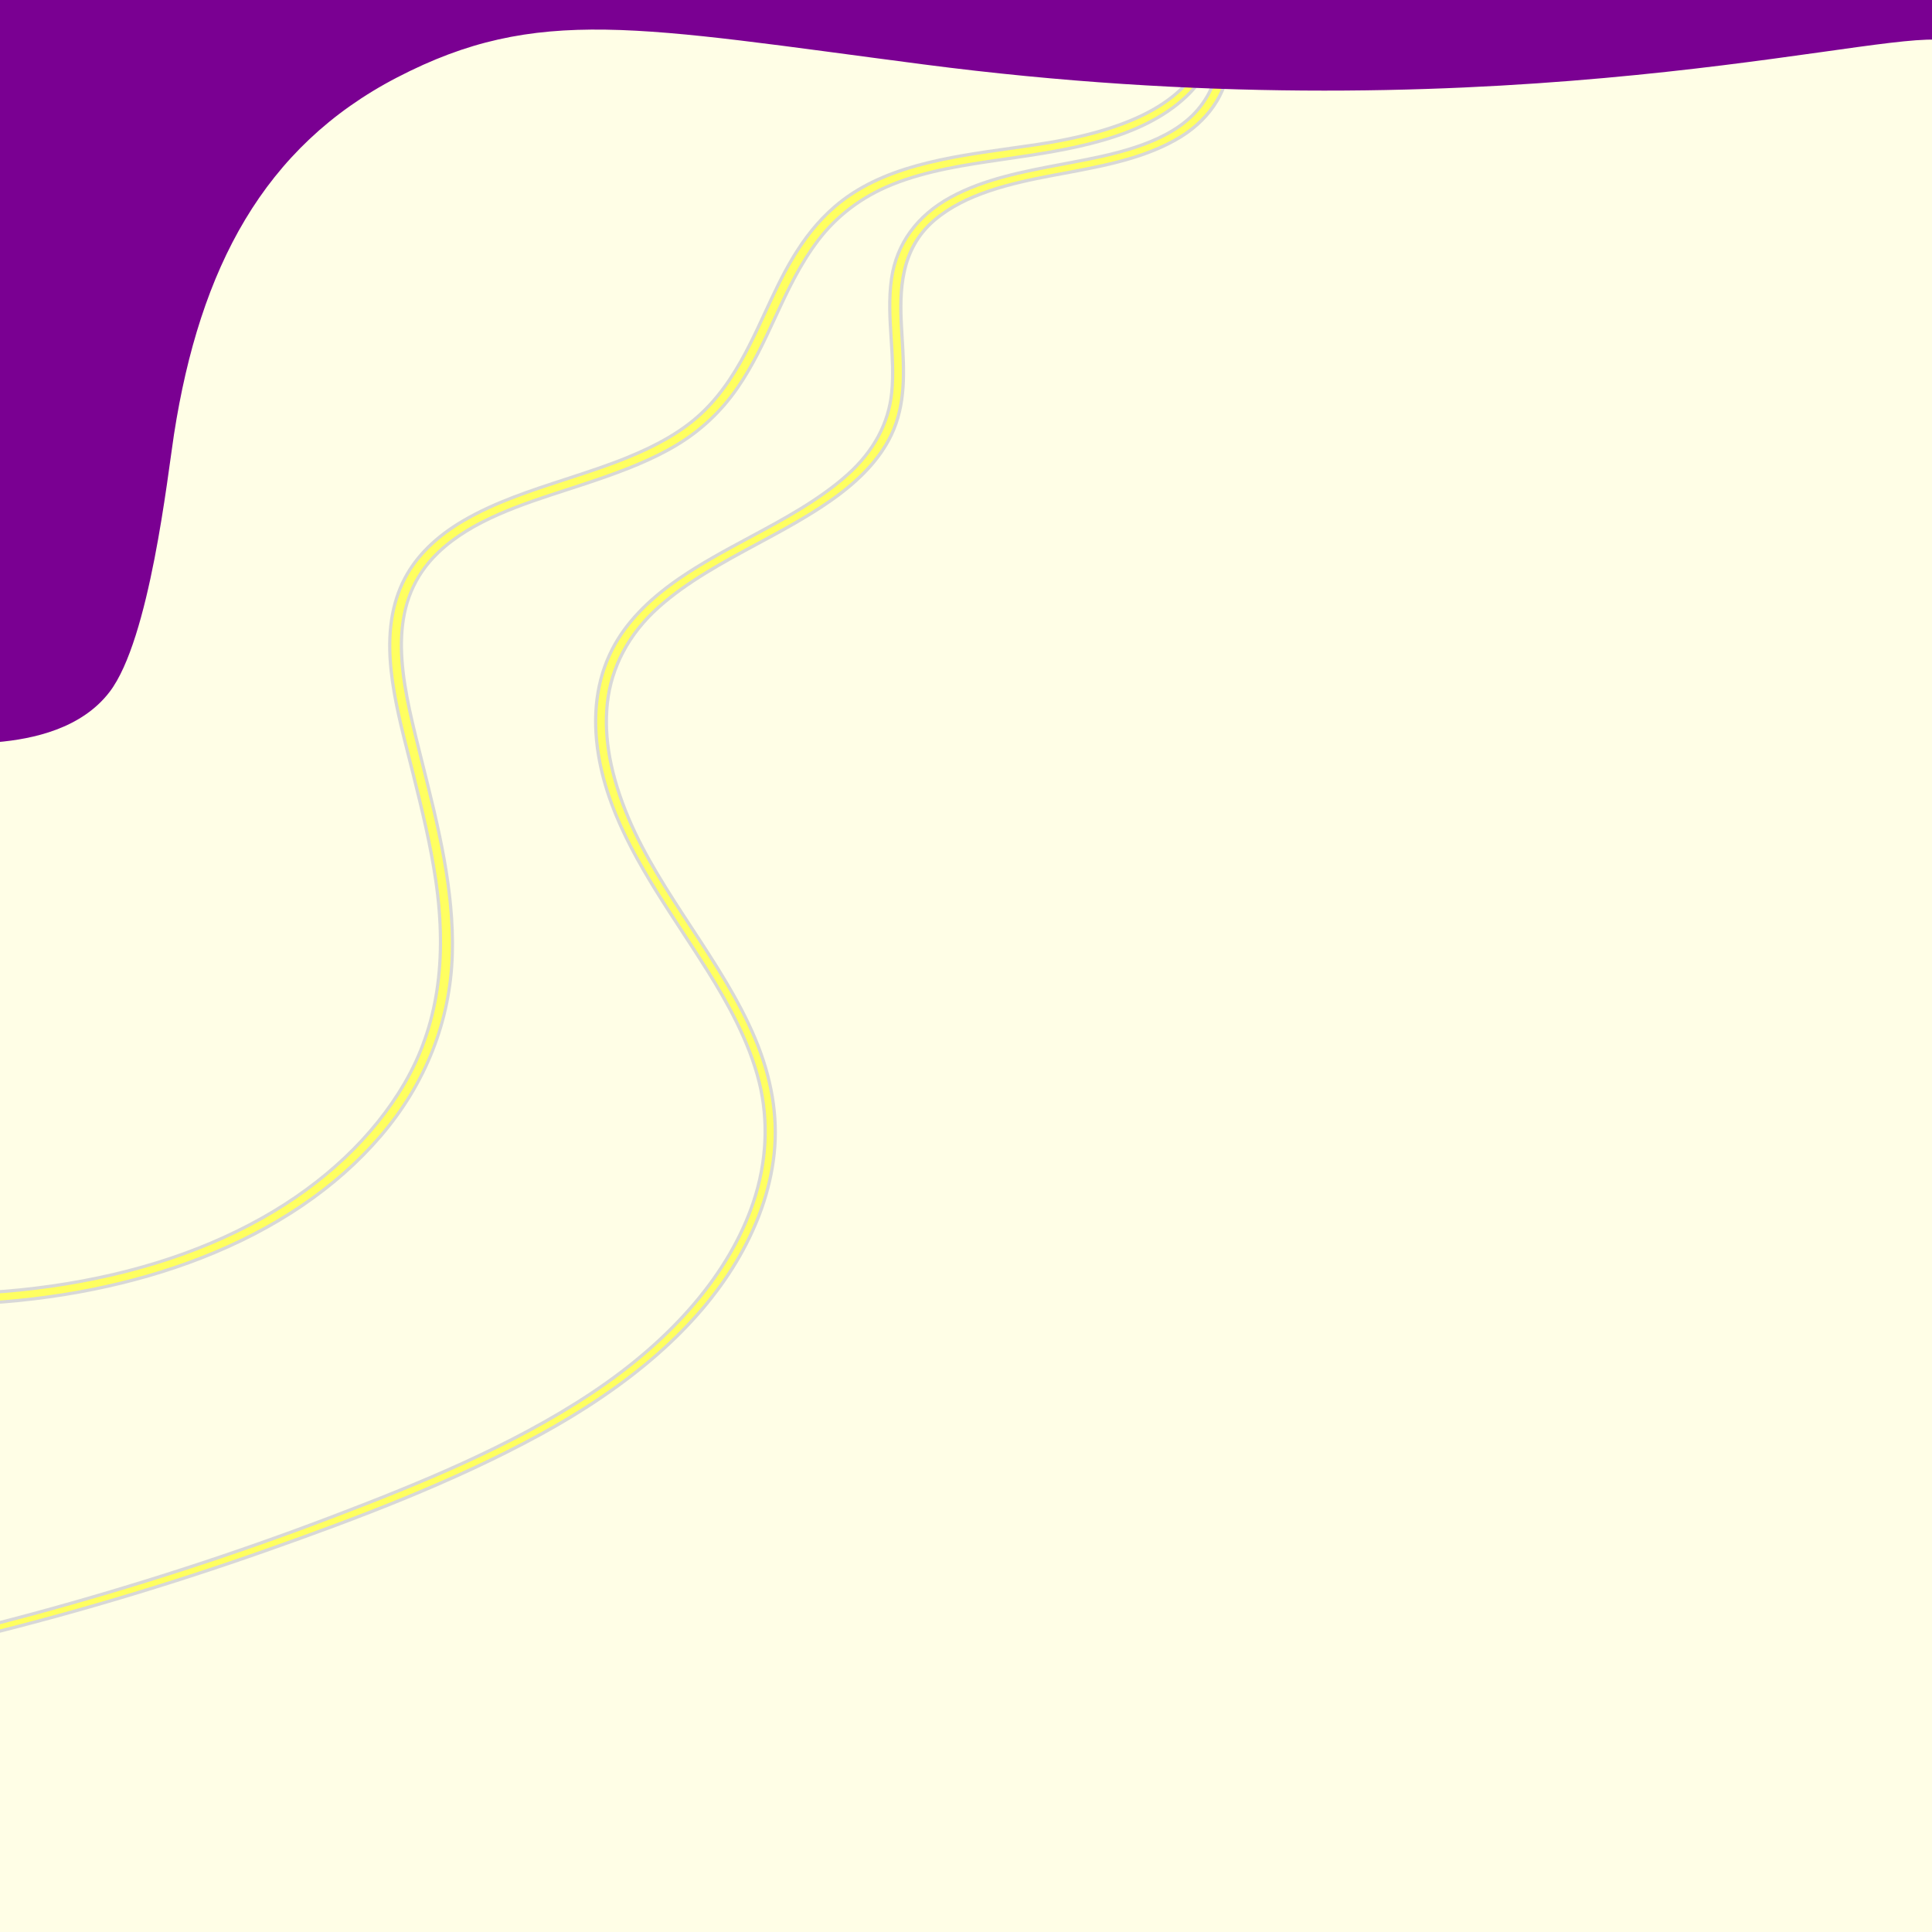
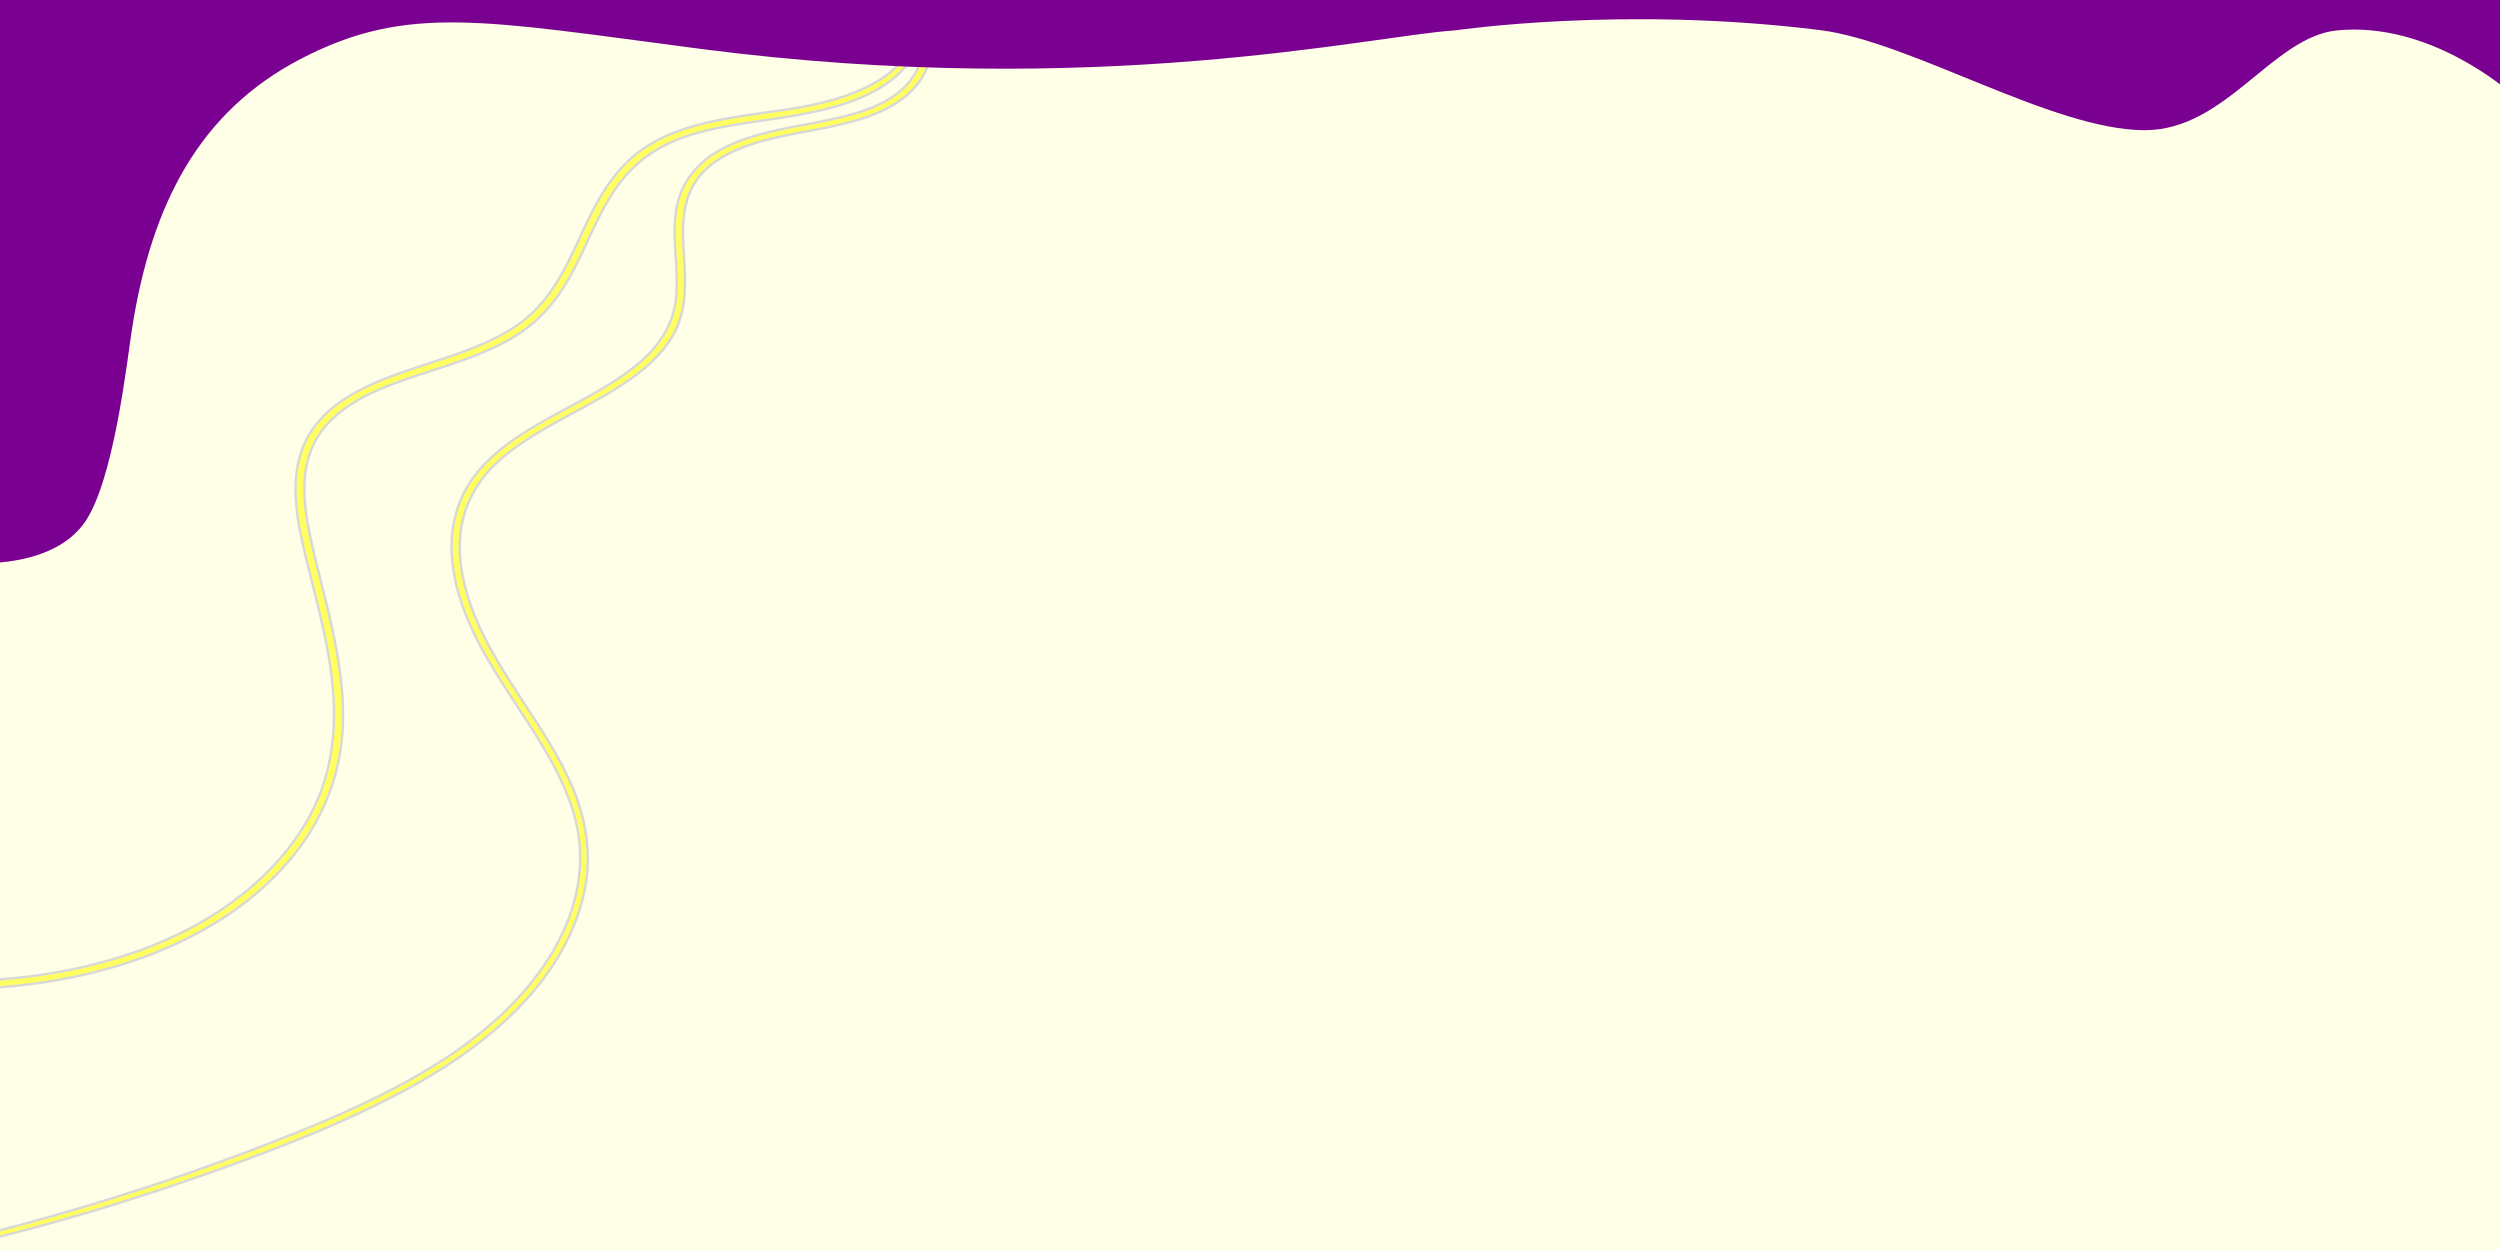
- <svg xmlns="http://www.w3.org/2000/svg" id="aPath" viewBox="0 0 1200 1200">
-   <rect x="-2.21" y="-3.22" width="1202.21" height="1219.22" fill="#fffee6" />
+ <svg xmlns="http://www.w3.org/2000/svg" id="aPath" viewBox="0 0 2048 1024">
+   <rect x="-2.21" y="-3.22" width="2056.55" height="1033.22" fill="#fffee6" />
  <g id="aPath-path">
    <g id="rightPathBorder">
-       <path d="M-16.17,809.72c-2.2,0-3.39-1.53-3.42-3.04-.04-1.62,1.17-3.31,3.54-3.41,13.22-.59,25.99-1.63,37.95-3.09,53.64-6.54,100.99-21.18,140.75-43.51,38.76-21.76,69.44-50.78,88.71-83.9,20.29-34.88,26.61-76.03,19.34-125.82-3.17-21.73-8.15-42.43-14.33-67.24-.82-3.28-1.65-6.57-2.49-9.86-4.39-17.26-8.92-35.12-10.89-52.98-2.54-23.08,.25-41.95,8.51-57.69,7.23-13.78,19.35-25.74,36.03-35.56,19.55-11.51,42.18-18.88,64.06-26.01,12.5-4.07,25.42-8.28,37.58-13.2,20.07-8.13,34.64-16.73,45.86-27.05,14.45-13.31,23.89-29.92,30.49-42.9,3.32-6.52,6.48-13.35,9.53-19.96,10.84-23.43,22.05-47.66,43.48-66.14,28.94-24.95,70-30.71,109.71-36.28,5.18-.73,10.54-1.48,15.72-2.25,55.76-8.36,89.16-25.11,102.11-51.2,.48-.96,1.49-1.54,2.7-1.54,1.06,0,2.01,.45,2.47,1.18,.38,.6,.4,1.32,.07,2.01-3.48,7.27-8.35,13.88-14.46,19.65-28.16,26.58-73.02,33.11-112.59,38.87l-2.37,.35c-21.59,3.15-46.06,6.72-67.78,15.49-18.74,7.57-34.2,19.24-45.96,34.7-11.45,15.05-19.27,31.92-26.83,48.24-6.74,14.54-13.71,29.57-23.24,43.35-10,14.46-22.63,26.36-37.53,35.36-15.58,9.41-33.17,16.02-49.87,21.76-5.89,2.03-12.04,4.02-17.99,5.95-29.31,9.51-59.62,19.34-80.34,39.07-31.45,29.96-24.72,70.77-14.32,113.47,1.48,6.08,3.01,12.18,4.54,18.28,9.64,38.45,19.6,78.2,18.39,118.15-1.25,41.12-16.57,79.99-44.3,112.42-52.75,61.67-144.82,99.7-252.61,104.33h-.21Z" fill="#ffff60" />
-       <path d="M748.77,38.09c1.1,0,2.15,.69,1.64,1.77-3.4,7.1-8.16,13.61-14.25,19.35-28.49,26.89-74.19,33.09-114.43,38.96-23.11,3.37-46.75,6.97-68.01,15.55-19.44,7.85-34.89,19.92-46.38,35.02-21.71,28.54-29.91,62.43-50.1,91.62-9.5,13.74-21.74,25.72-37.23,35.07-15.19,9.17-32.39,15.73-49.68,21.67-34.28,11.8-73.49,21.24-98.7,45.24-33.35,31.77-23.77,76.78-14.6,114.43,10.92,44.84,24.3,90.1,22.9,136.16-1.22,40.33-15.86,78.82-44.06,111.8-57.52,67.25-154.87,99.81-251.89,103.98-.06,0-.11,0-.17,0-3.3,0-3.22-4.31,.17-4.46,12.73-.57,25.42-1.56,38.03-3.1,50.06-6.11,99.08-20.02,141.12-43.63,37.69-21.16,69.27-50.22,89.08-84.27,23.02-39.57,25.75-83.45,19.47-126.47-3.31-22.64-8.79-45.02-14.35-67.34-5.17-20.76-11.03-41.56-13.35-62.71-2.11-19.22-1.01-39.2,8.4-57.12,7.55-14.39,20.3-26.13,35.65-35.16,30.63-18.03,68.08-25.61,101.51-39.14,17.09-6.92,33.35-15.45,46.16-27.24,13.59-12.51,22.87-27.78,30.7-43.18,14.94-29.38,25.42-62.21,52.78-85.8,32.58-28.09,81.17-31.74,124.92-38.3,39.31-5.89,86.29-18.36,102.85-51.74,.34-.68,1.08-.98,1.8-.98m0-2c-1.58,0-2.95,.8-3.59,2.09-12.79,25.77-45.95,42.34-101.36,50.65-5.18,.78-10.53,1.53-15.71,2.25-39.85,5.59-81.06,11.37-110.22,36.51-21.6,18.62-32.85,42.95-43.74,66.48-3.05,6.6-6.21,13.42-9.52,19.93-6.57,12.91-15.94,29.42-30.28,42.62-11.13,10.24-25.6,18.78-45.56,26.86-12.12,4.91-25.03,9.11-37.51,13.18-21.93,7.14-44.61,14.53-64.26,26.1-16.84,9.91-29.08,22.01-36.4,35.95-8.36,15.92-11.17,34.98-8.62,58.27,1.97,17.94,6.52,35.82,10.91,53.12,.83,3.29,1.67,6.57,2.49,9.85,6.17,24.78,11.14,45.46,14.31,67.15,7.24,49.56,.95,90.5-19.22,125.17-19.18,32.97-49.72,61.86-88.33,83.53-39.65,22.26-86.88,36.86-140.39,43.39-11.94,1.46-24.68,2.49-37.88,3.08-2.98,.13-4.55,2.39-4.5,4.44,.04,2,1.58,4.02,4.42,4.02,.08,0,.17,0,.26,0,50.4-2.17,99.3-12.01,141.4-28.47,46.6-18.22,84.25-43.86,111.92-76.21,27.88-32.6,43.29-71.69,44.54-113.03,1.22-40.09-8.77-79.91-18.42-118.43-1.5-5.99-3.06-12.19-4.54-18.27-10.33-42.41-17.03-82.92,14.04-112.51,20.55-19.57,50.75-29.37,79.96-38.84,5.96-1.93,12.11-3.93,18.01-5.96,16.75-5.76,34.4-12.4,50.06-21.85,15.03-9.07,27.76-21.07,37.84-35.65,9.58-13.85,16.56-28.92,23.32-43.5,7.54-16.27,15.34-33.09,26.72-48.05,11.64-15.31,26.96-26.87,45.54-34.37,21.6-8.73,46.01-12.28,67.55-15.43l2.38-.35c39.72-5.78,84.75-12.34,113.14-39.14,6.21-5.86,11.14-12.57,14.68-19.94,.48-1,.44-2.09-.12-2.98-.64-1.02-1.91-1.65-3.32-1.65h0Z" fill="#d8d8d8" />
+       <path d="M-16.17,809.72c-2.2,0-3.39-1.53-3.42-3.04-.04-1.62,1.17-3.31,3.54-3.41,13.22-.59,25.99-1.63,37.95-3.09,53.64-6.54,100.99-21.18,140.76-43.51,38.76-21.76,69.44-50.78,88.71-83.9,20.29-34.88,26.61-76.03,19.34-125.82-3.17-21.73-8.15-42.43-14.33-67.24-.82-3.28-1.65-6.56-2.49-9.85-4.39-17.27-8.92-35.12-10.89-52.99-2.54-23.08,.25-41.96,8.51-57.69,7.23-13.78,19.36-25.74,36.03-35.56,19.55-11.51,42.18-18.88,64.06-26.01,12.5-4.07,25.42-8.28,37.58-13.2,20.07-8.13,34.64-16.72,45.86-27.05,14.45-13.3,23.89-29.92,30.49-42.9,3.32-6.52,6.48-13.35,9.53-19.96,10.84-23.43,22.05-47.66,43.48-66.14,28.94-24.95,70-30.71,109.71-36.28,5.18-.73,10.54-1.48,15.72-2.25,55.76-8.36,89.16-25.11,102.11-51.2,.48-.96,1.49-1.54,2.7-1.54,1.06,0,2.01,.45,2.47,1.18,.38,.6,.4,1.32,.07,2.01-3.48,7.27-8.35,13.88-14.46,19.65-28.16,26.58-73.01,33.11-112.59,38.87l-2.38,.35c-21.59,3.15-46.06,6.72-67.78,15.49-18.74,7.57-34.2,19.24-45.96,34.7-11.45,15.05-19.27,31.92-26.83,48.24-6.74,14.54-13.71,29.57-23.24,43.35-10,14.46-22.62,26.36-37.53,35.36-15.58,9.41-33.17,16.02-49.87,21.76-5.89,2.03-12.04,4.02-17.99,5.95-29.31,9.51-59.62,19.34-80.34,39.07-31.45,29.96-24.72,70.77-14.32,113.47,1.48,6.08,3.01,12.17,4.54,18.27,9.64,38.45,19.61,78.21,18.39,118.16-1.25,41.12-16.57,79.99-44.3,112.42-52.75,61.67-144.82,99.7-252.61,104.33h-.21Z" fill="#ffff60" />
+       <path d="M748.77,38.09c1.1,0,2.15,.69,1.64,1.77-3.4,7.1-8.16,13.61-14.25,19.35-28.49,26.89-74.19,33.09-114.43,38.96-23.11,3.37-46.75,6.97-68.01,15.55-19.44,7.85-34.89,19.92-46.38,35.02-21.71,28.54-29.91,62.42-50.1,91.62-9.5,13.74-21.74,25.72-37.23,35.07-15.19,9.17-32.39,15.72-49.68,21.67-34.28,11.8-73.49,21.24-98.7,45.24-33.35,31.77-23.77,76.78-14.6,114.43,10.92,44.84,24.3,90.1,22.9,136.16-1.23,40.33-15.86,78.82-44.06,111.8-57.52,67.25-154.87,99.81-251.89,103.98-.06,0-.11,0-.17,0-3.3,0-3.22-4.31,.17-4.46,12.73-.57,25.42-1.56,38.03-3.1,50.06-6.11,99.08-20.02,141.12-43.63,37.69-21.16,69.27-50.22,89.08-84.27,23.02-39.57,25.75-83.45,19.47-126.47-3.31-22.64-8.79-45.02-14.35-67.34-5.17-20.76-11.03-41.56-13.35-62.71-2.11-19.22-1.01-39.2,8.4-57.12,7.55-14.39,20.3-26.13,35.65-35.16,30.63-18.03,68.08-25.61,101.51-39.14,17.09-6.92,33.35-15.45,46.16-27.24,13.59-12.51,22.87-27.78,30.7-43.18,14.94-29.38,25.42-62.21,52.78-85.8,32.58-28.09,81.17-31.74,124.92-38.3,39.31-5.89,86.29-18.36,102.86-51.74,.34-.68,1.08-.98,1.8-.98m0-2c-1.58,0-2.95,.8-3.59,2.09-12.79,25.77-45.95,42.34-101.36,50.65-5.18,.78-10.53,1.53-15.71,2.25-39.85,5.59-81.06,11.37-110.22,36.51-21.6,18.62-32.85,42.95-43.74,66.48-3.05,6.6-6.21,13.42-9.52,19.93-6.57,12.91-15.94,29.42-30.28,42.62-11.13,10.24-25.6,18.78-45.56,26.86-12.12,4.91-25.03,9.11-37.51,13.18-21.93,7.14-44.61,14.53-64.26,26.1-16.84,9.91-29.08,22.01-36.4,35.95-8.36,15.92-11.17,34.98-8.62,58.27,1.97,17.94,6.52,35.82,10.91,53.12,.83,3.29,1.67,6.57,2.49,9.85,6.17,24.78,11.14,45.46,14.31,67.15,7.24,49.56,.95,90.5-19.21,125.17-19.18,32.97-49.72,61.86-88.33,83.53-39.65,22.26-86.88,36.86-140.39,43.39-11.94,1.46-24.68,2.49-37.88,3.08-2.98,.13-4.55,2.39-4.5,4.44,.04,2,1.58,4.02,4.42,4.02,.08,0,.17,0,.26,0,50.4-2.17,99.3-12.01,141.4-28.47,46.6-18.22,84.25-43.86,111.92-76.21,27.88-32.6,43.29-71.69,44.54-113.03,1.22-40.09-8.77-79.91-18.42-118.43-1.5-5.99-3.06-12.19-4.54-18.27-10.33-42.41-17.03-82.92,14.04-112.51,20.55-19.57,50.75-29.37,79.96-38.84,5.96-1.93,12.11-3.93,18.01-5.96,16.75-5.76,34.4-12.4,50.06-21.85,15.03-9.07,27.76-21.07,37.84-35.65,9.58-13.85,16.56-28.92,23.32-43.5,7.54-16.27,15.34-33.09,26.72-48.05,11.64-15.31,26.96-26.87,45.54-34.37,21.6-8.73,46.01-12.28,67.55-15.43l2.38-.35c39.72-5.78,84.75-12.34,113.14-39.14,6.21-5.86,11.14-12.57,14.68-19.94,.48-1,.44-2.09-.12-2.98-.64-1.02-1.91-1.65-3.32-1.65h0Z" fill="#d8d8d8" />
    </g>
    <g id="leftPathBorder">
-       <path d="M-25.01,1019.16c-1.35,0-2.45-.93-2.61-2.21-.12-1.02,.43-2.22,1.96-2.61,16.45-4.1,31.4-7.97,45.7-11.85,63.77-17.28,126.43-37.6,186.24-60.38,51.6-19.66,110.83-43.41,160.83-76.61,51.44-34.16,86.34-75.37,100.91-119.17,8.17-24.55,9.41-50.1,3.59-73.9-6.39-26.12-20.43-50.66-31.95-69.11-5.05-8.09-10.39-16.26-15.56-24.16-22.43-34.31-45.63-69.78-52.33-109.86-4.13-24.7-1.29-46.88,8.44-65.94,8.12-15.9,21.65-30.25,41.36-43.86,13.73-9.48,29.06-17.72,43.89-25.68,21.33-11.46,43.39-23.31,60.91-39.02,16.27-14.58,25.51-31.74,27.46-51,1.11-11.01,.38-22.26-.32-33.14-.8-12.3-1.62-25.03,.19-37.55,3.13-21.71,15.84-39.22,36.76-50.62,20.89-11.39,45.6-16.05,69.5-20.55,1.92-.36,3.83-.72,5.74-1.09,23.57-4.49,55.86-10.64,74.71-28.98,9.92-9.65,16.02-22.95,15.92-34.7-.08-8.45-3.19-15.63-9.27-21.34-.66-.62-.87-1.47-.55-2.27,.36-.91,1.31-1.54,2.32-1.54,.61,0,1.18,.23,1.64,.66,7.74,7.27,11.65,14.69,12.3,23.33,1.34,17.83-10.12,36.99-29.2,48.81-21.34,13.22-47.7,18.13-73.19,22.88-2.24,.42-4.48,.83-6.7,1.25-25.37,4.8-54.06,11.3-73.4,27.83-21.2,18.12-21.64,43.86-20.39,66.56,.12,2.15,.25,4.31,.38,6.47,1.24,20.28,2.51,41.25-6.87,60.64-6.97,14.39-19.1,27.54-37.09,40.2-14.3,10.06-30.32,18.7-45.81,27.06-21.59,11.64-43.92,23.68-61.73,39.68-18.24,16.37-29.15,36.88-31.57,59.3-2.32,21.58,1.94,44.88,13.03,71.21,10.07,23.9,24.91,46.5,39.25,68.36,14.37,21.88,29.22,44.51,39.36,68.53,10.38,24.59,14.4,48.74,11.95,71.79-2.4,22.54-10.36,45.23-23.67,67.42-24.03,40.08-65.02,76.13-121.83,107.15-53.96,29.47-113.63,51.96-170.07,71.87-62.91,22.19-126.67,41.05-189.52,56.05-.25,.06-.51,.09-.75,.09h0Z" fill="#ffff60" />
-       <path d="M748.85,13.04c.33,0,.66,.11,.95,.39,7.1,6.67,11.31,13.68,11.99,22.68,1.39,18.46-11.21,37.03-28.73,47.88-23.05,14.28-52.11,18.81-79.54,24-26.29,4.97-54.52,11.52-73.86,28.05-21.27,18.19-22.05,43.57-20.74,67.37,1.22,22.27,3.87,45.42-6.39,66.62-7.66,15.82-21.22,28.88-36.76,39.81-34.19,24.06-76.94,39.25-107.64,66.81-18.51,16.61-29.47,37.42-31.89,59.93-2.62,24.32,3.47,48.82,13.11,71.71,20.18,47.92,58.38,88.96,78.62,136.88,9.68,22.92,14.46,47.02,11.88,71.29-2.49,23.36-10.97,46.06-23.54,67.02-26.85,44.77-71.59,79.56-121.45,106.79-53.01,28.95-111.63,51.24-169.92,71.8-61.72,21.77-124.95,40.63-189.42,56.02-.18,.04-.36,.06-.52,.06-1.77,0-2.36-2.36-.4-2.84,15.29-3.81,30.54-7.74,45.72-11.85,63.43-17.19,125.7-37.31,186.33-60.41,56.15-21.39,112.58-44.54,161.03-76.71,46.59-30.94,85.25-71.42,101.31-119.69,8.08-24.28,9.66-49.72,3.62-74.45-5.97-24.43-18.32-47.36-32.07-69.4-26.92-43.12-59.54-84.57-67.75-133.65-3.67-21.94-2.17-44.73,8.34-65.32,8.85-17.32,23.74-31.55,41.04-43.49,33.45-23.1,75.09-38.07,104.9-64.78,16.16-14.48,25.79-31.92,27.79-51.64,2.38-23.53-3.53-47.16-.14-70.65,3-20.8,14.98-38.29,36.24-49.89,22.42-12.22,49.23-16.64,74.96-21.53,26.61-5.07,56.74-11.27,75.22-29.25,15.3-14.89,24.02-41.16,6.64-57.49-.94-.88,.03-2.08,1.09-2.08m0-2c-1.41,0-2.75,.89-3.25,2.17-.47,1.18-.16,2.47,.79,3.36,5.87,5.51,8.88,12.45,8.96,20.62,.1,11.49-5.88,24.51-15.62,33.98-18.64,18.14-50.75,24.25-74.2,28.72-1.91,.36-3.82,.72-5.74,1.09-23.98,4.52-48.77,9.19-69.8,20.66-21.2,11.56-34.09,29.32-37.27,51.36-1.82,12.63-1,25.41-.2,37.76,.7,10.84,1.43,22.05,.32,32.98-1.92,19-11.05,35.94-27.13,50.35-17.44,15.63-39.44,27.45-60.72,38.88-14.85,7.98-30.21,16.23-43.98,25.74-19.85,13.71-33.49,28.18-41.69,44.23-9.83,19.25-12.7,41.64-8.54,66.55,6.74,40.28,29.99,75.84,52.48,110.24,5.16,7.9,10.5,16.06,15.55,24.14,11.48,18.39,25.47,42.83,31.83,68.82,5.77,23.61,4.54,48.97-3.57,73.34-14.5,43.59-49.26,84.62-100.52,118.65-49.91,33.14-109.09,56.87-160.63,76.51-59.77,22.77-122.4,43.07-186.15,60.35-14.3,3.88-29.25,7.75-45.68,11.84-1.81,.45-2.92,1.97-2.71,3.7,.22,1.76,1.76,3.09,3.6,3.09,.32,0,.66-.04,.99-.12,62.88-15.01,126.68-33.88,189.62-56.08,56.48-19.93,116.19-42.43,170.22-71.93,56.97-31.11,98.09-67.28,122.21-107.52,13.38-22.32,21.39-45.14,23.81-67.83,2.47-23.22-1.57-47.54-12.02-72.28-10.18-24.1-25.06-46.77-39.45-68.68-14.32-21.82-29.14-44.38-39.17-68.2-11.03-26.18-15.27-49.31-12.96-70.72,2.39-22.17,13.19-42.46,31.24-58.66,17.73-15.91,40-27.92,61.54-39.54,15.52-8.37,31.57-17.03,45.92-27.12,18.13-12.76,30.37-26.03,37.41-40.58,9.5-19.62,8.21-40.73,6.97-61.14-.13-2.16-.26-4.32-.38-6.46-1.24-22.46-.81-47.91,20.05-65.74,19.15-16.37,47.69-22.84,72.93-27.61,2.22-.42,4.45-.84,6.69-1.25,25.58-4.76,52.03-9.69,73.53-23.01,19.39-12.01,31.04-31.54,29.67-49.74-.67-8.91-4.68-16.53-12.61-23.99-.64-.6-1.46-.93-2.32-.93h0Z" fill="#d8d8d8" />
+       <path d="M-25.01,1019.16c-1.35,0-2.45-.93-2.61-2.21-.12-1.02,.43-2.22,1.96-2.61,16.45-4.1,31.4-7.97,45.7-11.85,63.77-17.28,126.44-37.6,186.24-60.38,51.6-19.66,110.83-43.41,160.83-76.61,51.45-34.16,86.34-75.37,100.91-119.17,8.17-24.55,9.41-50.1,3.59-73.9-6.39-26.12-20.43-50.65-31.95-69.11-5.05-8.09-10.39-16.26-15.55-24.16-22.43-34.31-45.63-69.78-52.33-109.86-4.13-24.69-1.29-46.88,8.44-65.94,8.12-15.9,21.65-30.25,41.37-43.86,13.73-9.48,29.06-17.72,43.89-25.68,21.33-11.46,43.39-23.31,60.91-39.02,16.27-14.58,25.51-31.74,27.46-51,1.11-11.01,.38-22.26-.32-33.14-.8-12.3-1.62-25.03,.19-37.55,3.13-21.71,15.84-39.22,36.76-50.62,20.89-11.39,45.6-16.05,69.5-20.55,1.92-.36,3.83-.72,5.74-1.09,23.57-4.49,55.86-10.64,74.71-28.98,9.92-9.65,16.02-22.95,15.92-34.7-.08-8.45-3.19-15.63-9.27-21.34-.66-.62-.87-1.47-.55-2.27,.36-.91,1.31-1.54,2.32-1.54,.61,0,1.18,.23,1.64,.66,7.74,7.27,11.65,14.69,12.3,23.33,1.34,17.83-10.12,36.99-29.2,48.81-21.34,13.22-47.7,18.13-73.19,22.88-2.24,.42-4.47,.83-6.7,1.25-25.37,4.8-54.06,11.3-73.4,27.83-21.2,18.12-21.64,43.86-20.39,66.55,.12,2.15,.25,4.31,.38,6.47,1.24,20.28,2.51,41.25-6.87,60.64-6.96,14.39-19.1,27.54-37.09,40.2-14.3,10.06-30.32,18.7-45.81,27.06-21.59,11.64-43.92,23.68-61.73,39.68-18.24,16.37-29.15,36.88-31.57,59.3-2.32,21.58,1.94,44.88,13.04,71.21,10.07,23.9,24.9,46.5,39.25,68.36,14.37,21.88,29.22,44.51,39.36,68.53,10.38,24.59,14.41,48.74,11.95,71.79-2.4,22.55-10.36,45.23-23.67,67.42-24.03,40.08-65.02,76.13-121.83,107.15-53.96,29.47-113.63,51.95-170.07,71.87-62.91,22.19-126.67,41.05-189.52,56.05-.25,.06-.51,.09-.75,.09h0Z" fill="#ffff60" />
+       <path d="M748.85,13.04c.33,0,.66,.11,.95,.39,7.1,6.67,11.31,13.68,11.99,22.68,1.39,18.46-11.21,37.03-28.73,47.88-23.05,14.28-52.11,18.81-79.54,24-26.29,4.97-54.52,11.52-73.86,28.05-21.27,18.19-22.05,43.57-20.74,67.37,1.22,22.27,3.87,45.42-6.39,66.62-7.66,15.82-21.22,28.88-36.76,39.81-34.19,24.06-76.94,39.25-107.64,66.81-18.51,16.61-29.47,37.42-31.89,59.93-2.62,24.32,3.47,48.82,13.11,71.71,20.18,47.92,58.38,88.96,78.62,136.88,9.68,22.92,14.46,47.02,11.88,71.29-2.49,23.36-10.97,46.06-23.54,67.02-26.85,44.77-71.59,79.56-121.45,106.79-53.01,28.95-111.63,51.24-169.92,71.8-61.72,21.77-124.95,40.63-189.42,56.02-.18,.04-.36,.06-.52,.06-1.77,0-2.36-2.36-.4-2.84,15.29-3.81,30.54-7.74,45.72-11.85,63.43-17.19,125.7-37.31,186.33-60.41,56.15-21.39,112.58-44.54,161.03-76.71,46.59-30.94,85.25-71.42,101.31-119.69,8.08-24.28,9.66-49.72,3.62-74.45-5.97-24.43-18.32-47.36-32.07-69.4-26.92-43.12-59.54-84.57-67.75-133.65-3.67-21.94-2.17-44.73,8.34-65.32,8.85-17.32,23.74-31.55,41.04-43.49,33.45-23.1,75.09-38.07,104.9-64.78,16.16-14.48,25.79-31.92,27.79-51.64,2.38-23.53-3.53-47.16-.14-70.65,3-20.8,14.98-38.29,36.24-49.89,22.42-12.22,49.23-16.64,74.96-21.53,26.61-5.07,56.74-11.27,75.22-29.25,15.3-14.89,24.02-41.16,6.64-57.49-.94-.88,.03-2.08,1.09-2.08m0-2c-1.41,0-2.75,.89-3.25,2.17-.47,1.18-.16,2.47,.79,3.36,5.87,5.51,8.88,12.45,8.96,20.62,.1,11.49-5.88,24.51-15.62,33.98-18.64,18.14-50.75,24.25-74.2,28.72-1.91,.36-3.82,.72-5.74,1.09-23.98,4.52-48.77,9.19-69.8,20.66-21.2,11.56-34.09,29.32-37.27,51.36-1.82,12.63-1,25.41-.2,37.76,.7,10.84,1.43,22.05,.32,32.98-1.92,19-11.05,35.94-27.13,50.35-17.44,15.63-39.44,27.45-60.72,38.88-14.85,7.98-30.21,16.23-43.98,25.74-19.85,13.71-33.49,28.18-41.69,44.23-9.83,19.25-12.7,41.64-8.53,66.55,6.74,40.28,29.99,75.84,52.48,110.24,5.16,7.9,10.5,16.06,15.55,24.14,11.48,18.39,25.47,42.83,31.83,68.82,5.77,23.61,4.54,48.97-3.57,73.34-14.5,43.59-49.26,84.62-100.52,118.65-49.91,33.14-109.09,56.87-160.63,76.51-59.77,22.77-122.4,43.07-186.15,60.35-14.3,3.88-29.25,7.75-45.68,11.84-1.81,.45-2.92,1.97-2.71,3.7,.22,1.76,1.76,3.09,3.6,3.09,.32,0,.66-.04,.99-.12,62.89-15.01,126.68-33.88,189.62-56.08,56.48-19.92,116.19-42.43,170.22-71.93,56.97-31.11,98.09-67.28,122.21-107.52,13.38-22.32,21.39-45.14,23.81-67.83,2.47-23.22-1.57-47.54-12.02-72.28-10.18-24.1-25.06-46.77-39.45-68.68-14.32-21.82-29.14-44.38-39.17-68.2-11.03-26.18-15.27-49.31-12.96-70.72,2.39-22.17,13.19-42.46,31.24-58.66,17.73-15.91,40-27.92,61.54-39.54,15.52-8.37,31.57-17.03,45.92-27.12,18.13-12.76,30.37-26.03,37.41-40.58,9.5-19.62,8.21-40.73,6.97-61.14-.13-2.16-.26-4.32-.38-6.46-1.24-22.46-.81-47.91,20.05-65.74,19.15-16.37,47.69-22.84,72.93-27.61,2.22-.42,4.45-.84,6.69-1.25,25.58-4.76,52.03-9.69,73.53-23.01,19.39-12.01,31.04-31.54,29.67-49.74-.67-8.91-4.68-16.53-12.61-23.99-.64-.6-1.46-.93-2.32-.93h0Z" fill="#d8d8d8" />
    </g>
  </g>
-   <path id="aPath-topFill" d="M1202.21-3.22H-2.21V461c22.96-1.94,52.86-8.51,70.26-31.22,24.96-32.58,36.05-134.44,40.04-160.11,16.06-103.11,55.64-178.53,138.51-221.54,87.32-45.31,149.55-31.22,327.2-8.1,343.3,44.67,574.39-17.09,628.41-15.4V-3.22Z" fill="#7a0092" />
+   <path id="aPath-topFill" d="M2054.33-3.22H-2.21V461c22.96-1.94,52.86-8.51,70.26-31.22,24.96-32.58,36.05-134.44,40.04-160.11,16.06-103.11,55.64-178.53,138.51-221.54,87.32-45.31,149.55-31.22,327.2-8.1,324.69,42.25,549-10.7,618.07-15.14,1.57-.1,137.72-20.39,299.12-.23,74.67,9.33,190.64,82.01,266,82,66.76,0,104.62-76.64,157.77-81.79,75.57-7.32,138.79,49.1,139.57,49.12V-3.22Z" fill="#7a0092" />
</svg>
